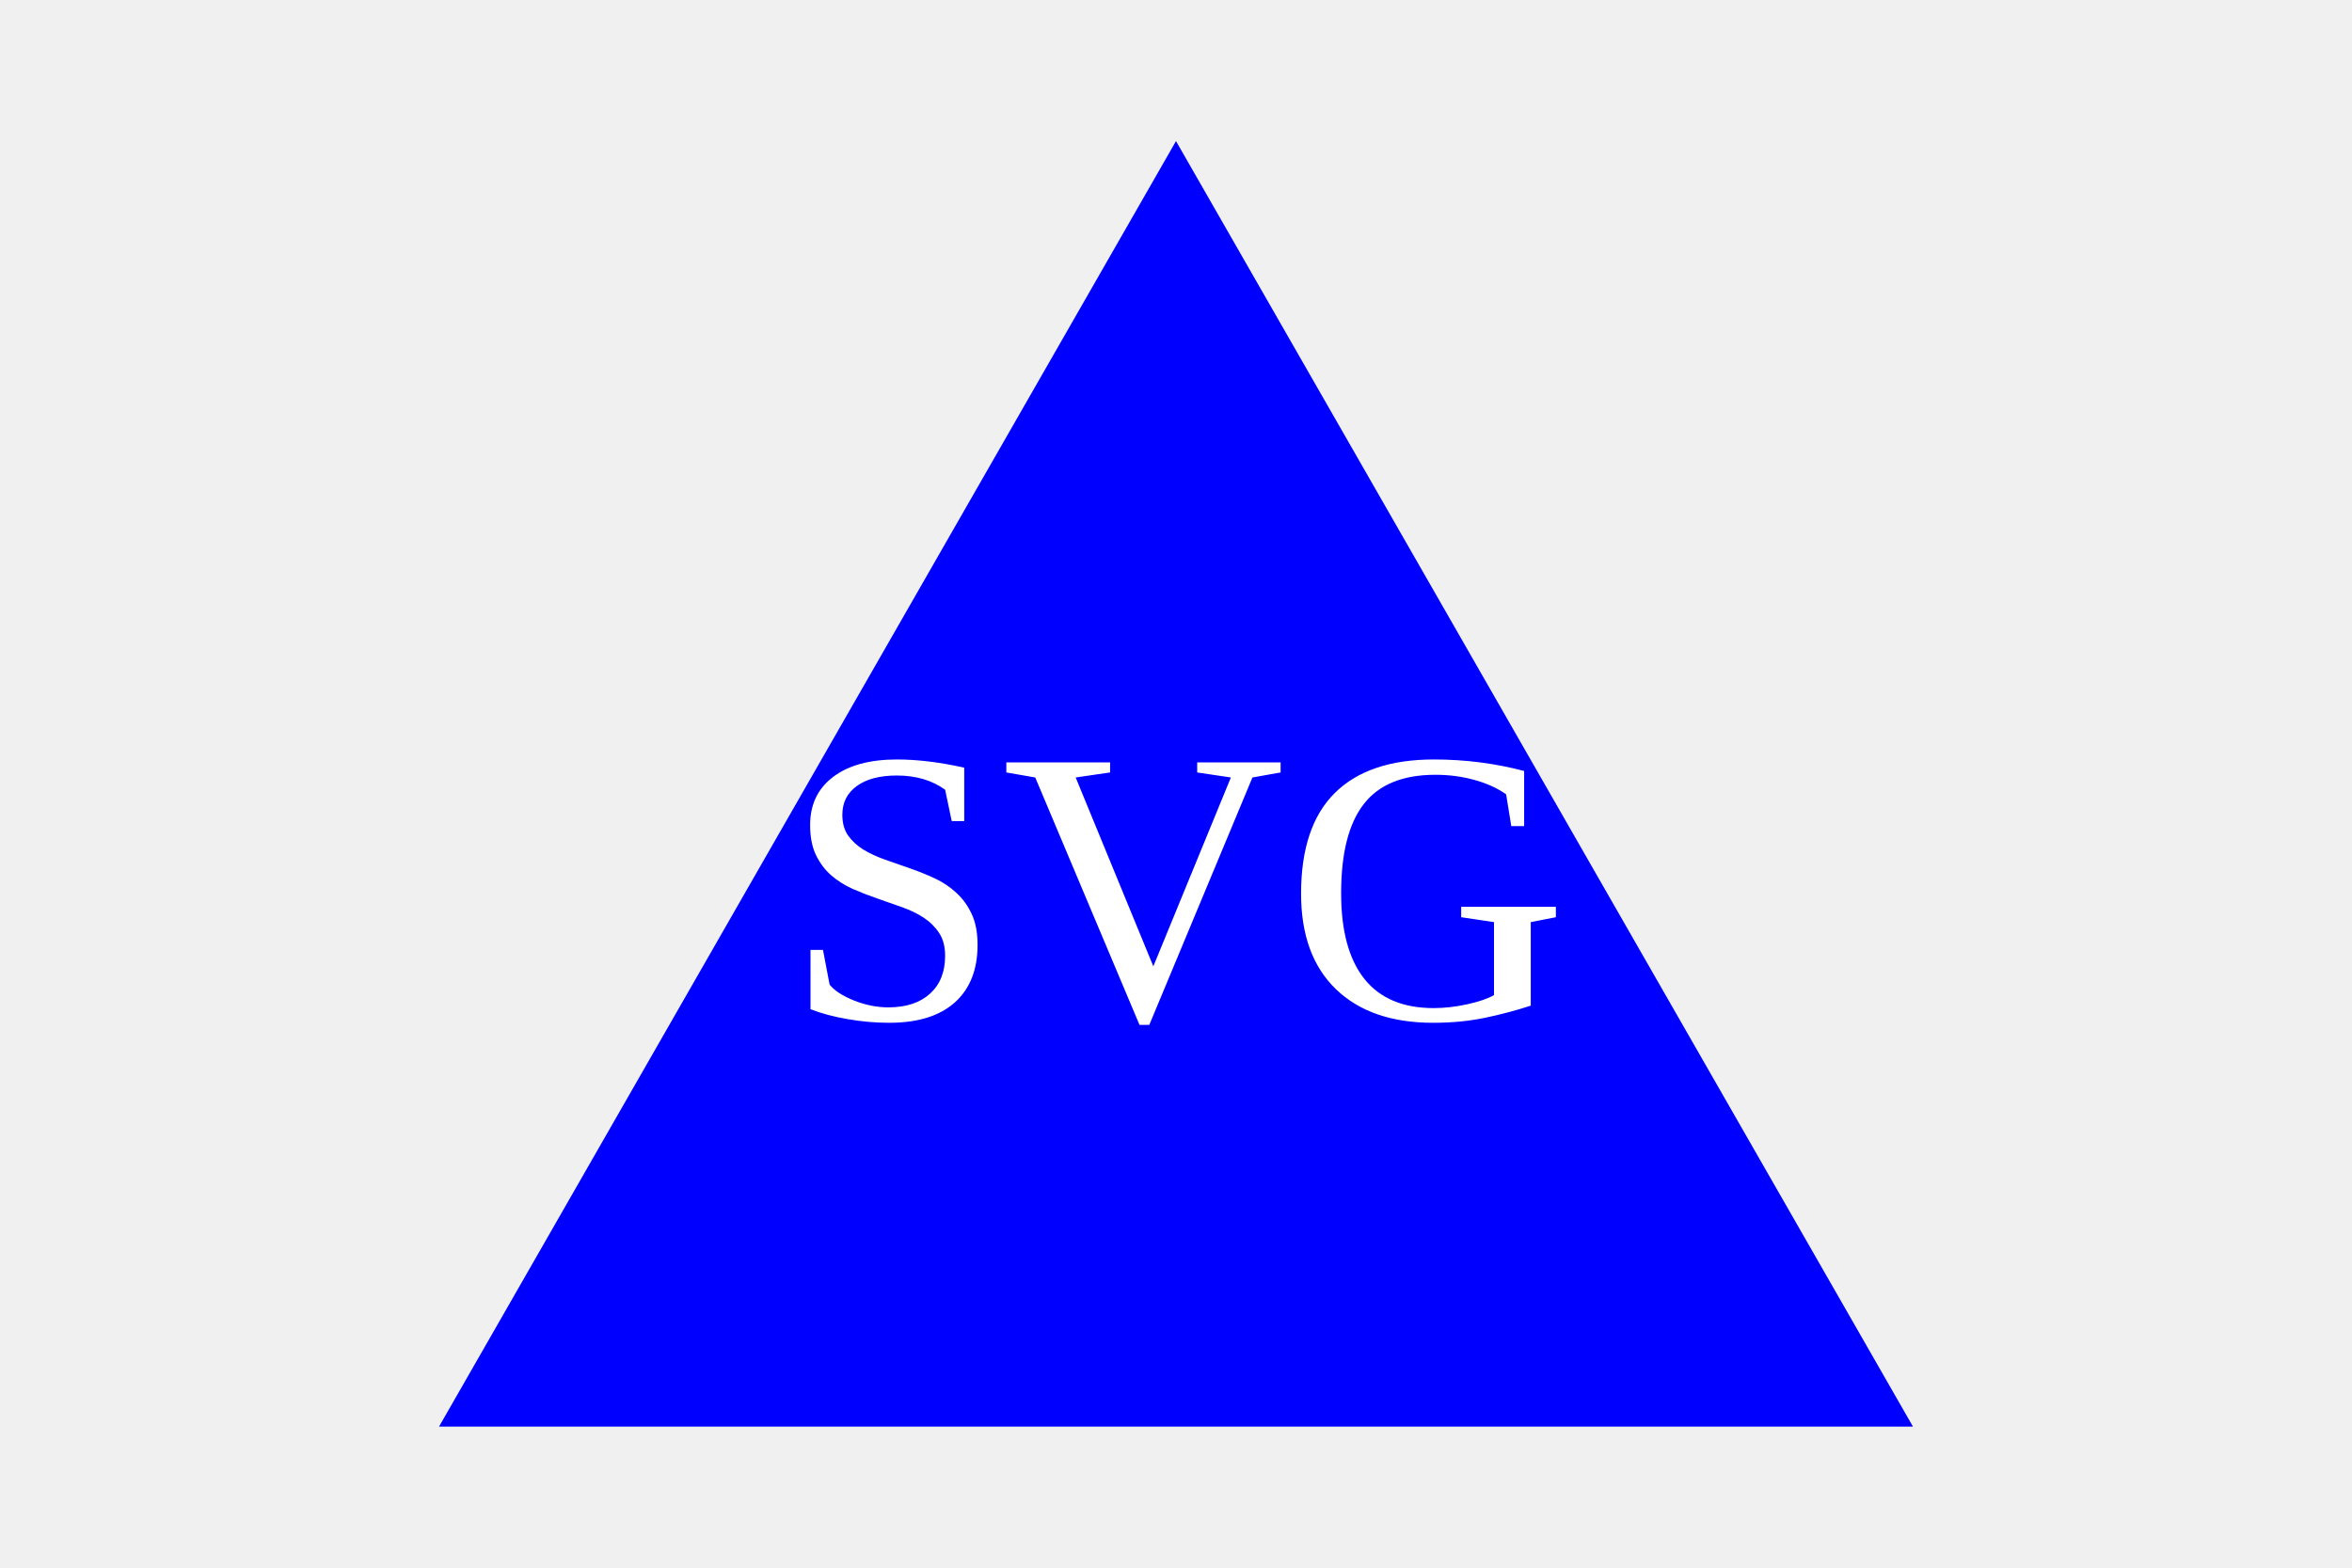
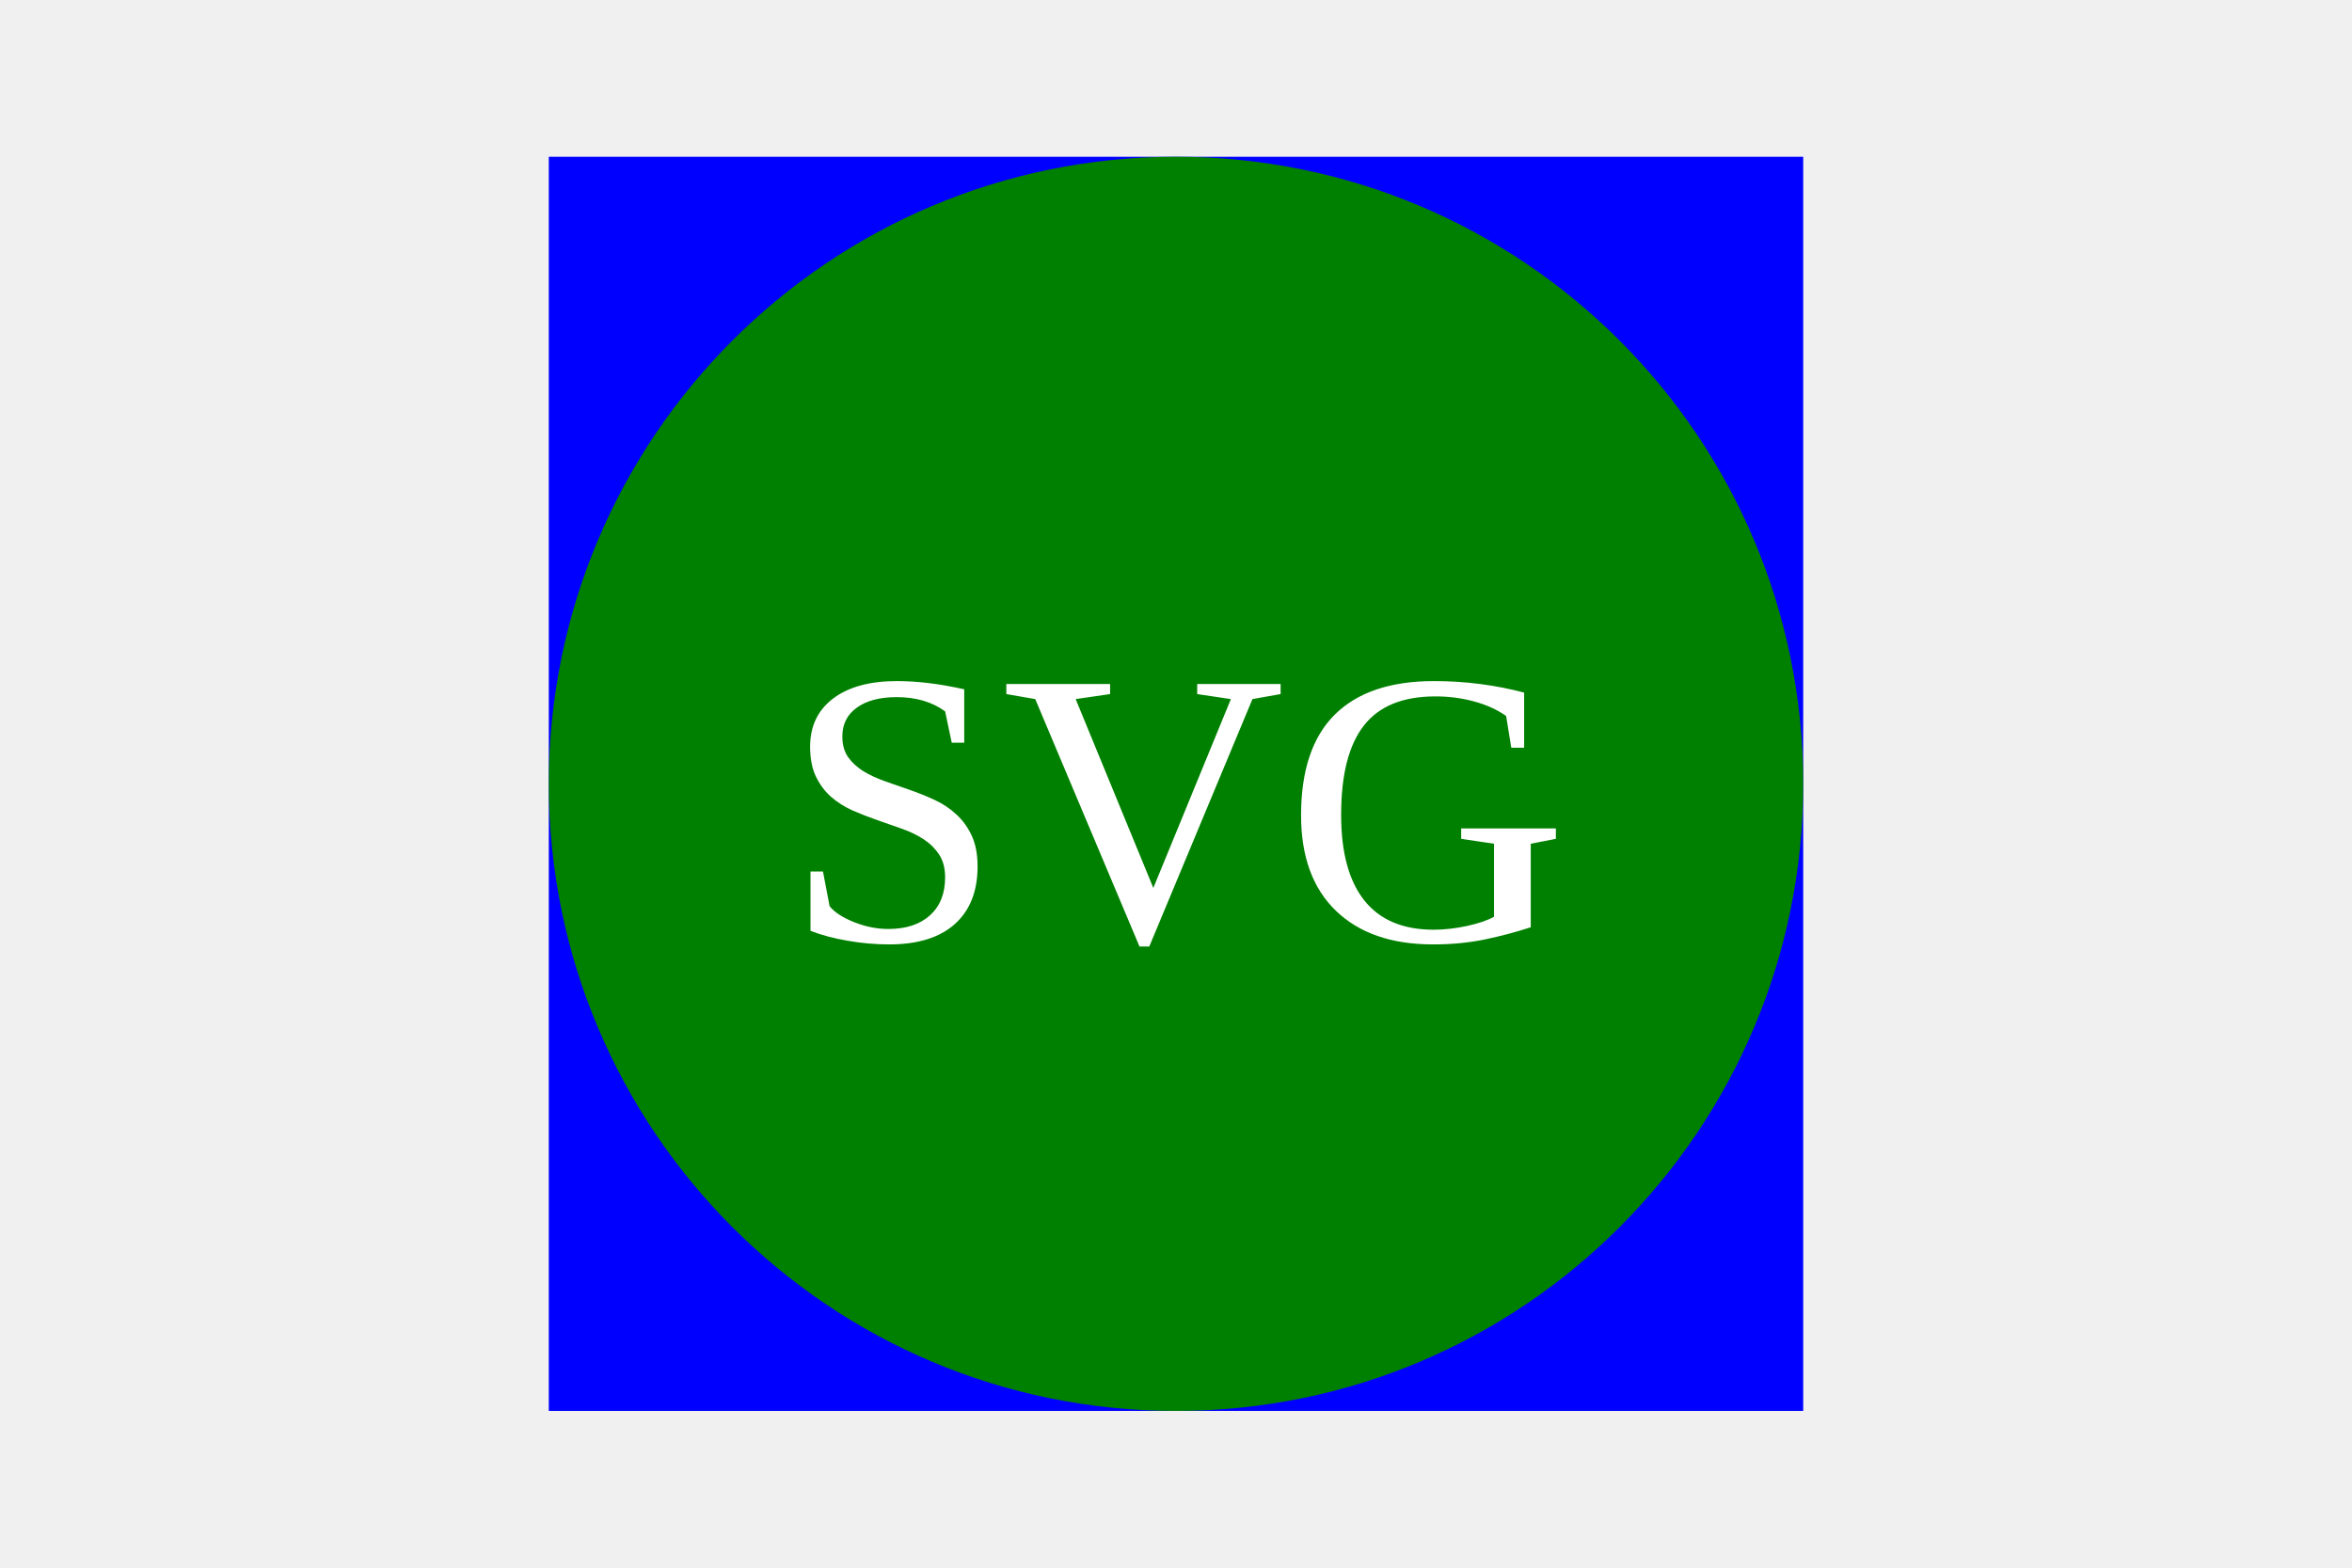
<svg xmlns="http://www.w3.org/2000/svg" version="1.1" width="300" height="200">
-   <polygon points="150, 18 244, 182 56, 182" fill="blue" />
-   <text x="150" y="130" font-size="50" text-anchor="middle" fill="white">SVG</text>
+   <rect x="70" y="20" width="160" height="160" fill="blue" />
+   <circle cx="150" cy="100" r="80" fill="green" />
+   <text x="150" y="120" font-size="50" text-anchor="middle" fill="white">SVG</text>
</svg>
